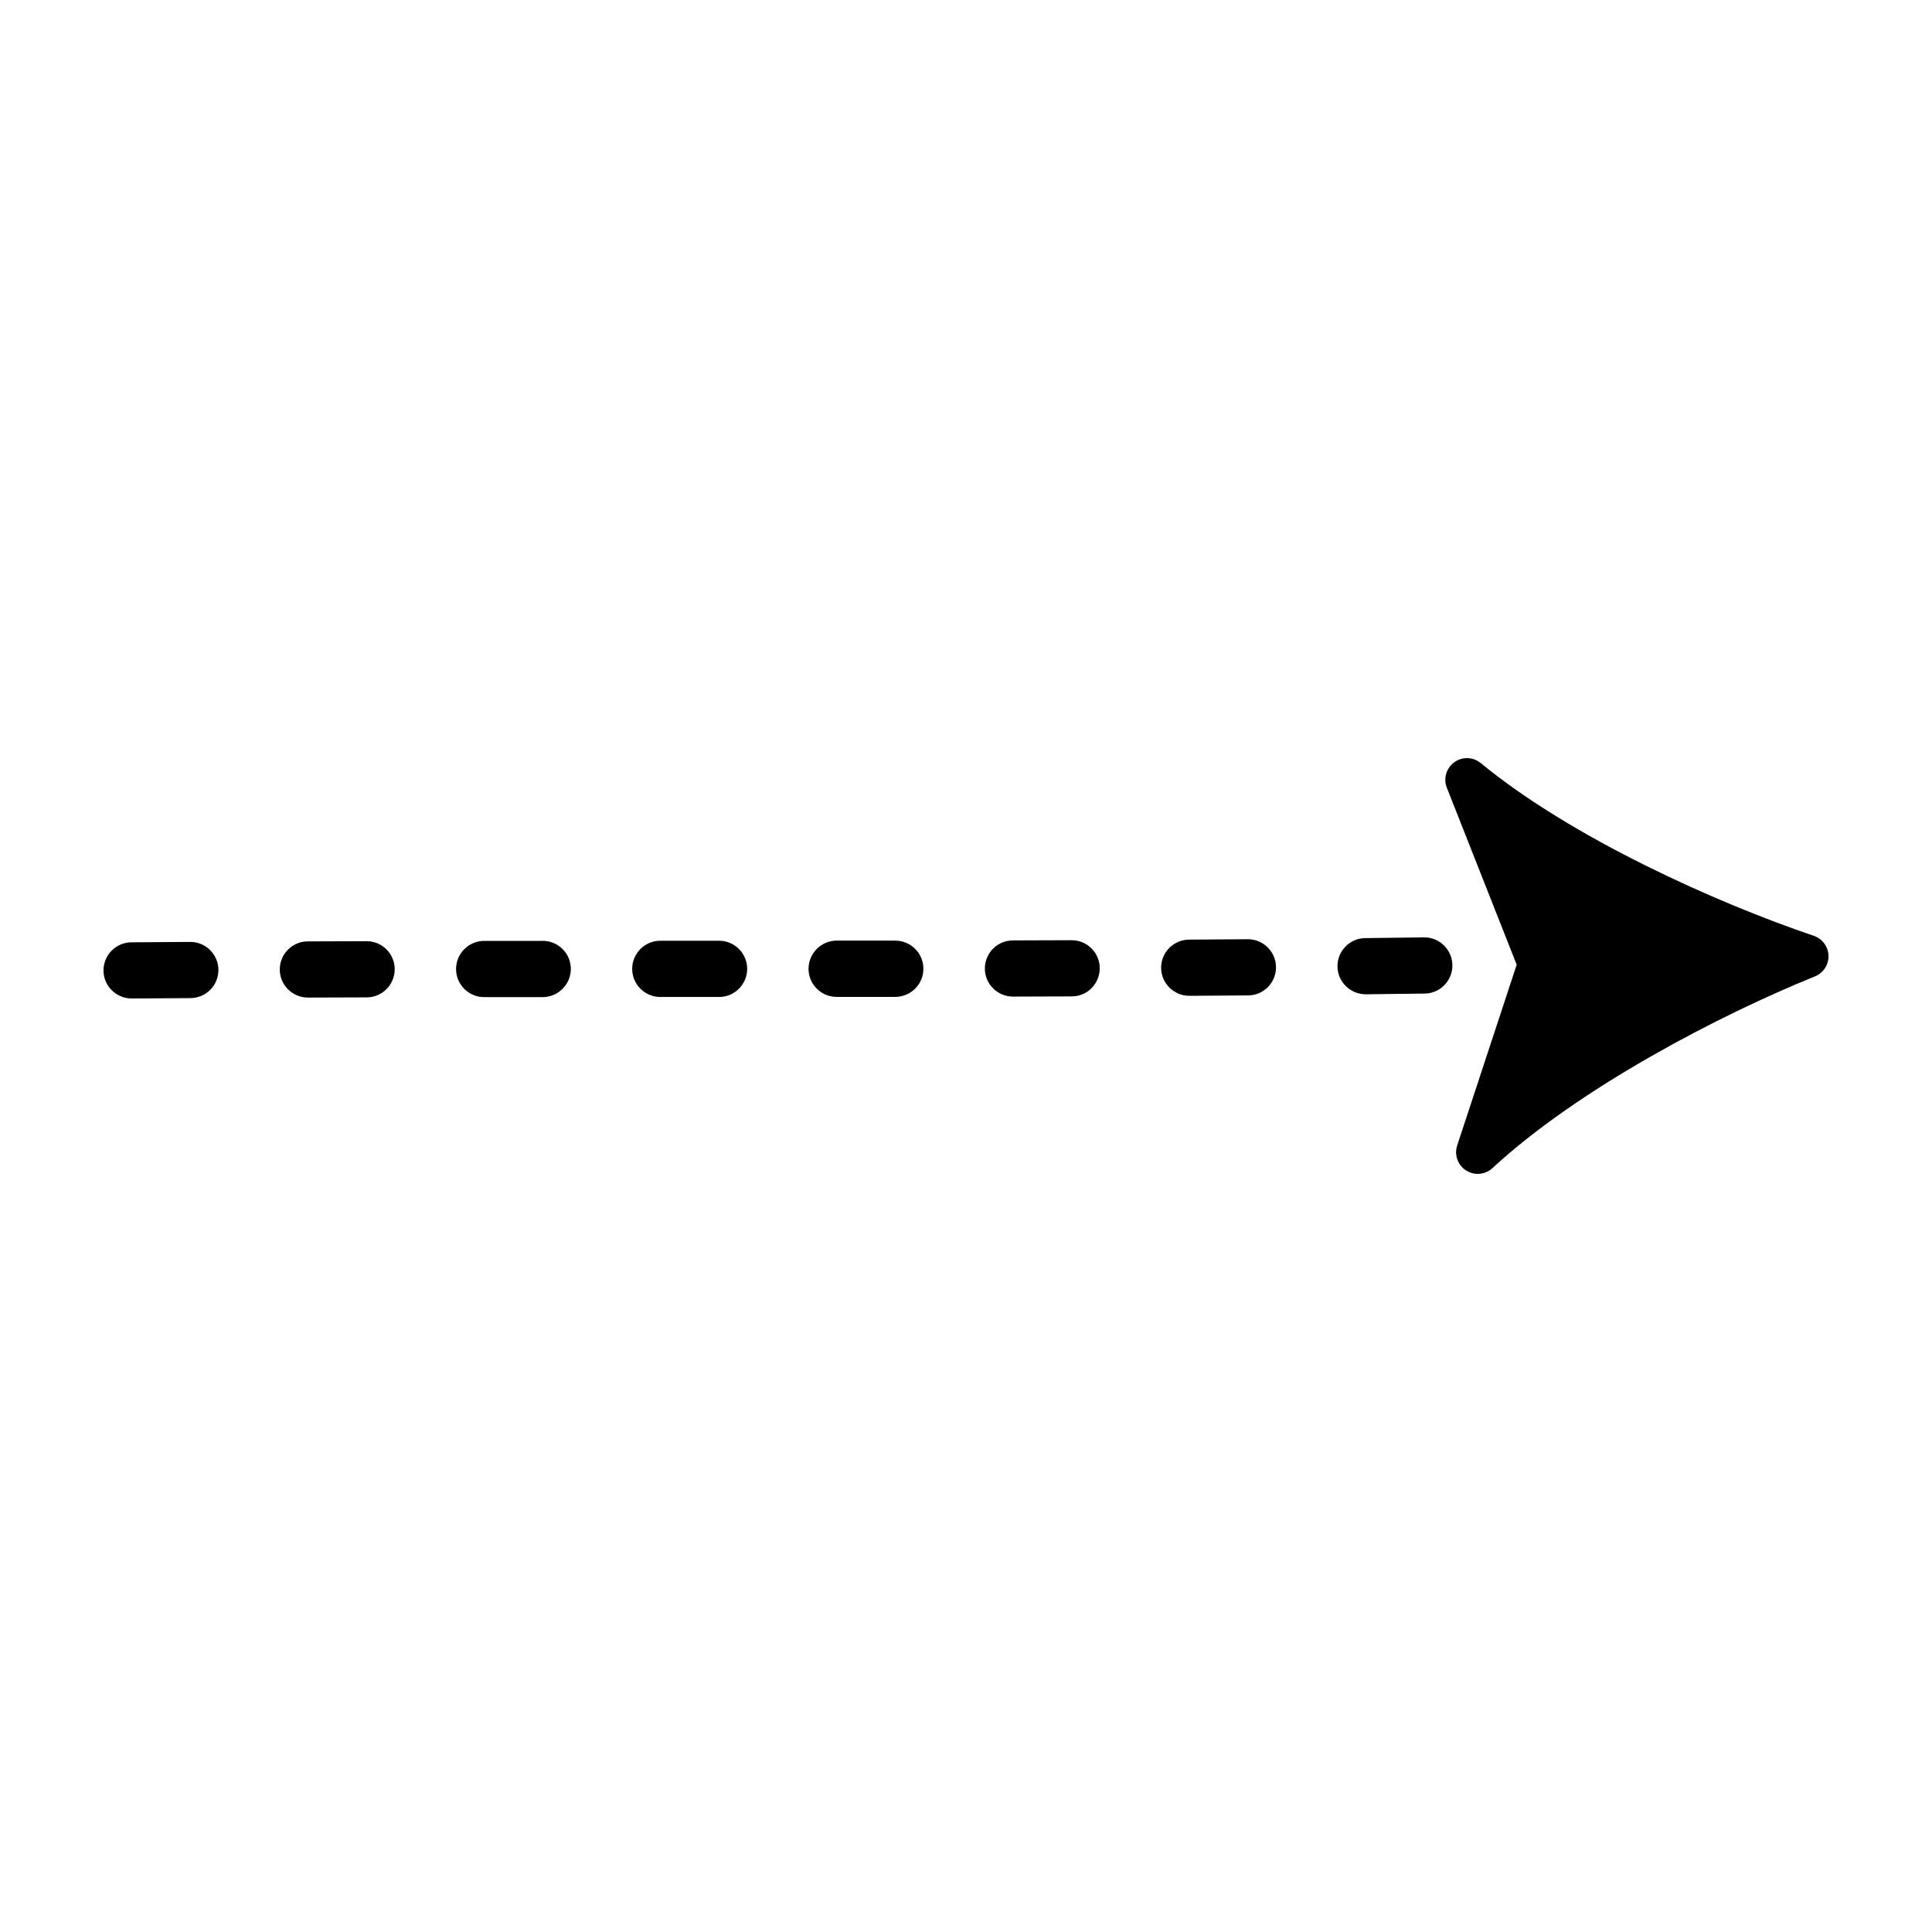
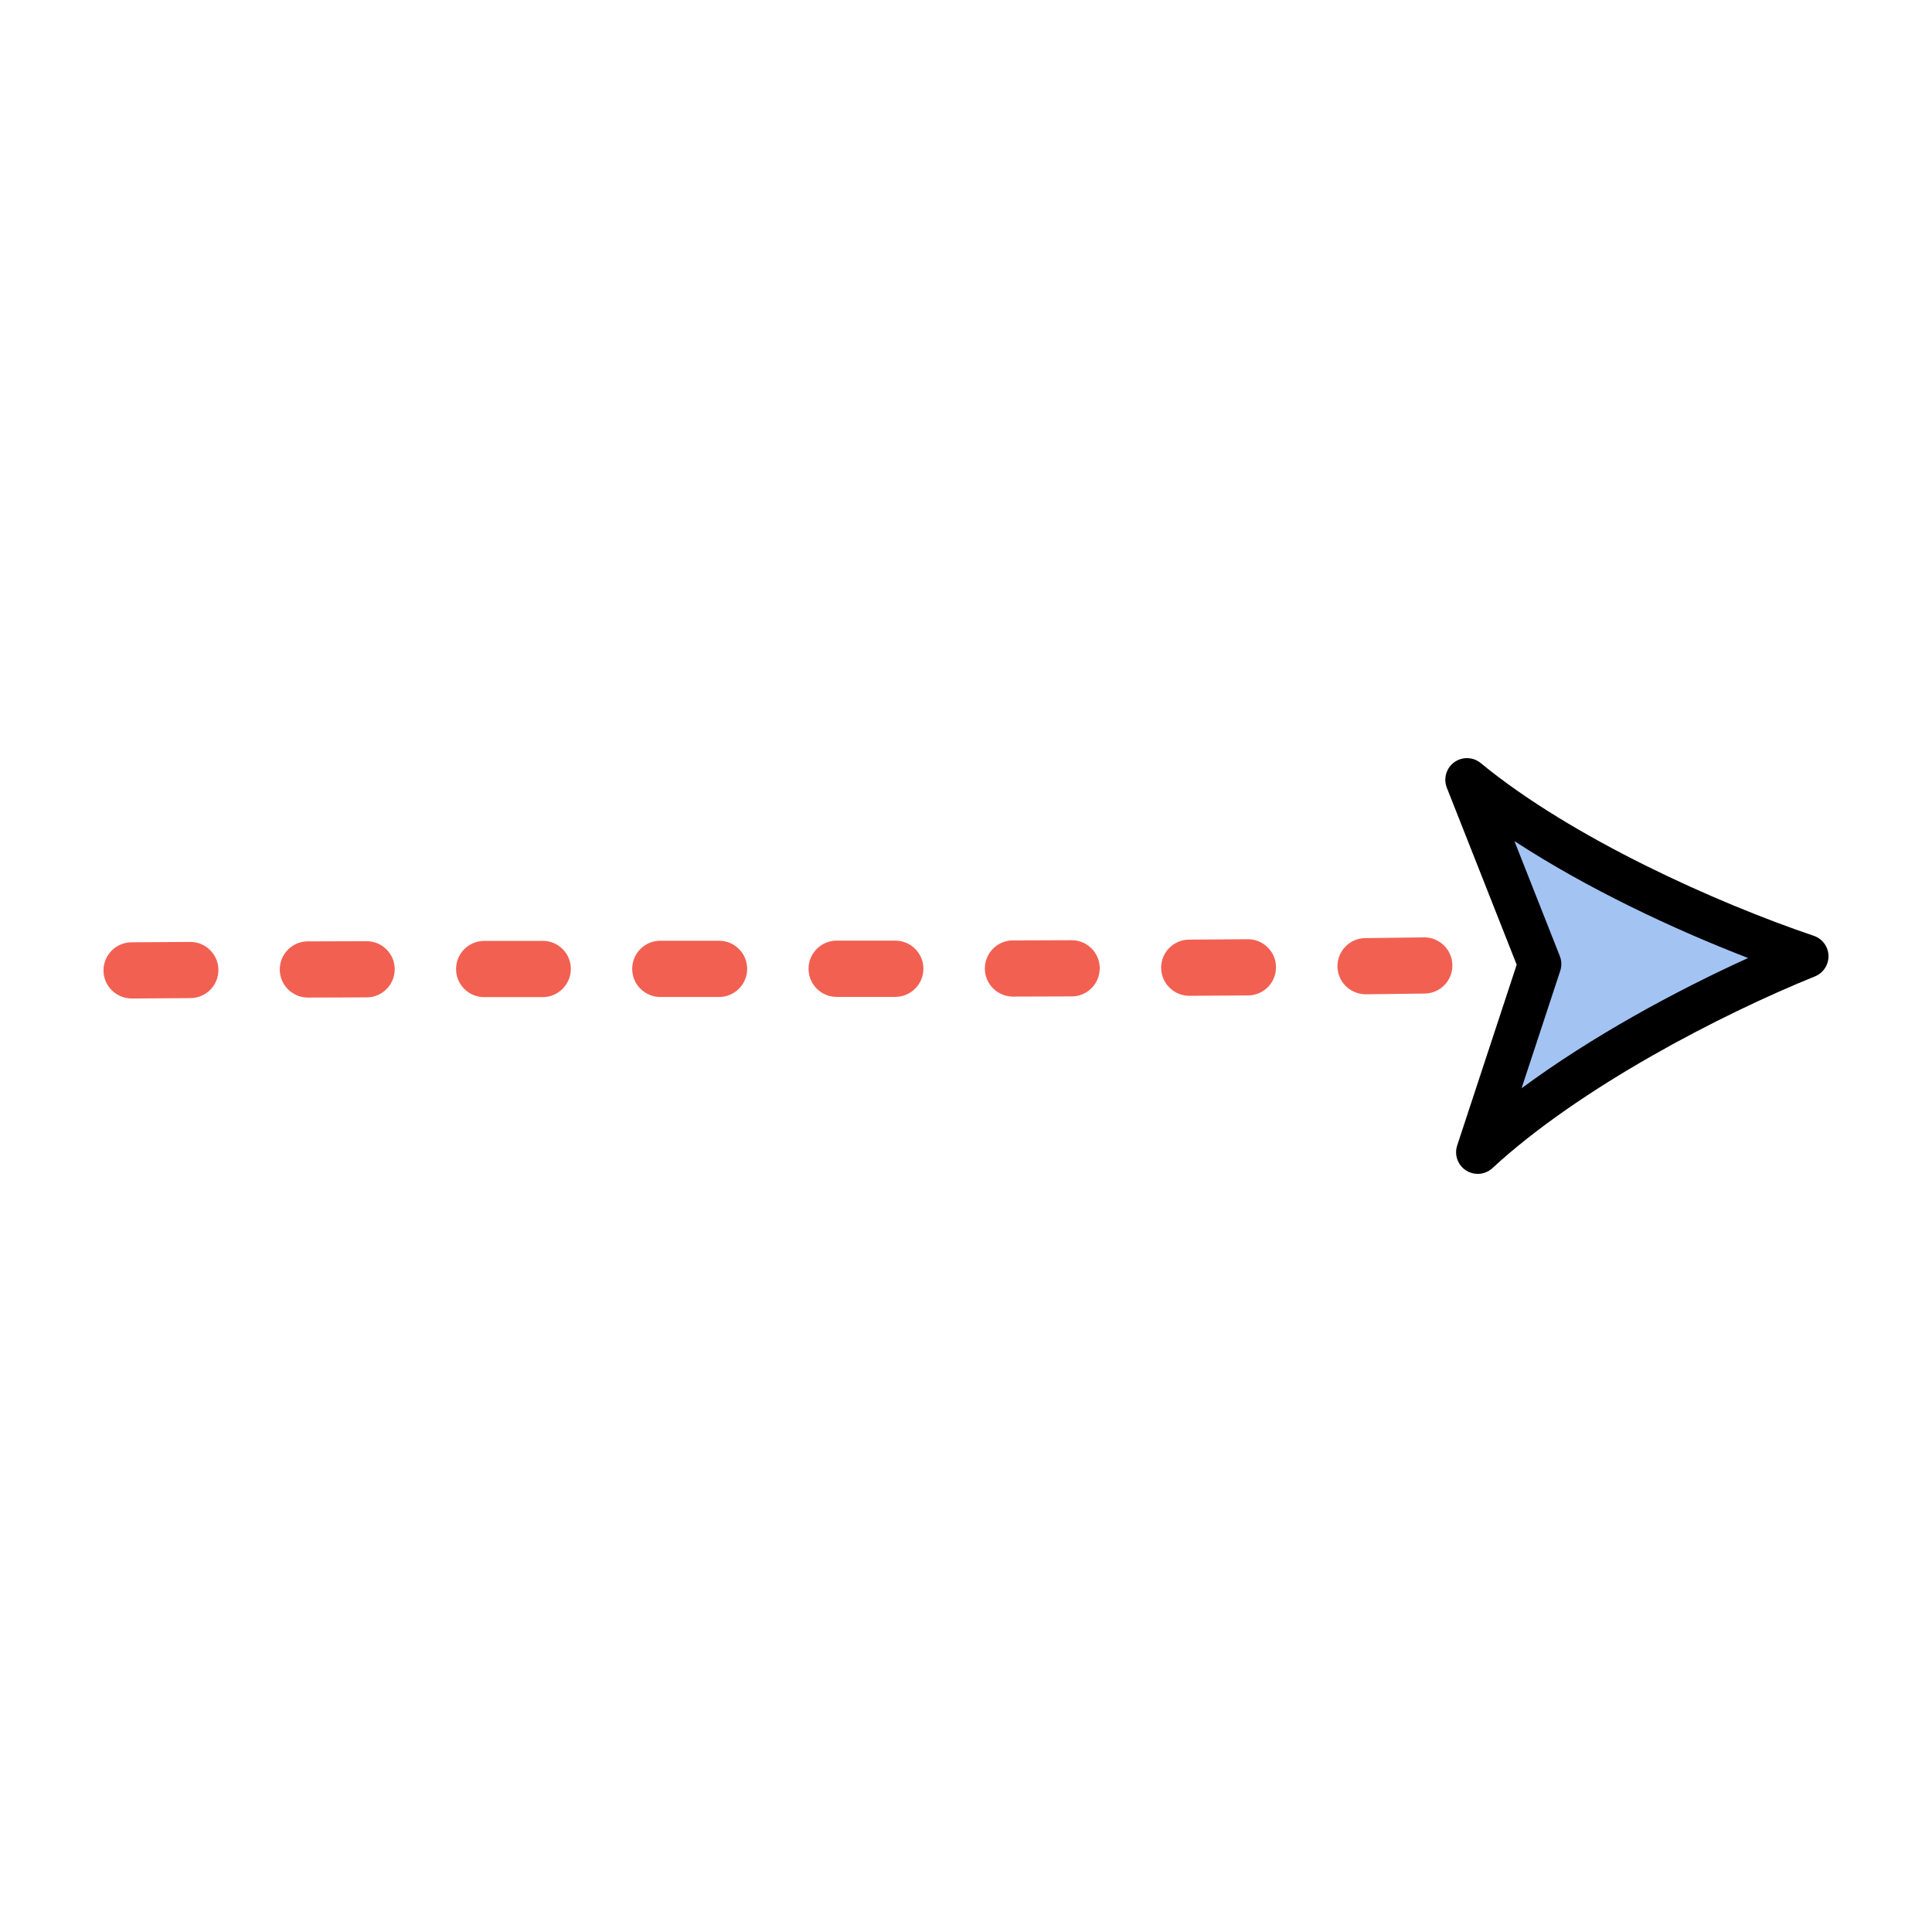
<svg xmlns="http://www.w3.org/2000/svg" version="1.1" id="Layer_1" x="0px" y="0px" viewBox="0 0 280 280" style="enable-background:new 0 0 280 280;" xml:space="preserve">
  <style type="text/css">
	.st0{fill:#F26052;}
	.st1{fill:#A3C4F3;}
</style>
  <g id="XMLID_72_">
    <g id="XMLID_103_">
-       <path id="XMLID_104_" className="st0" d="M104.217,136.34h-8.533c-2.24,0-4.062,1.83-4.062,4.078c0,2.245,1.828,4.071,4.076,4.071    h8.519c2.243,0,4.069-1.83,4.069-4.078C108.286,138.167,106.461,136.34,104.217,136.34z" />
-       <path id="XMLID_121_" className="st0" d="M180.861,136.12c-0.009,0-0.017,0-0.026,0.001v-0.001c-2.815,0.021-5.651,0.043-8.511,0.057    c-2.246,0.016-4.061,1.854-4.044,4.097c0.017,2.231,1.842,4.046,4.093,4.046c2.86-0.014,5.704-0.035,8.519-0.057    c1.087-0.008,2.106-0.44,2.868-1.216c0.762-0.775,1.177-1.801,1.169-2.888C184.915,137.932,183.09,136.12,180.861,136.12z" />
-       <path id="XMLID_123_" className="st0" d="M206.423,135.85c-0.002,0-0.054,0-0.056,0l-2.551,0.034    c-1.969,0.027-3.955,0.053-5.959,0.073c-1.086,0.012-2.103,0.447-2.863,1.227c-0.759,0.778-1.17,1.806-1.158,2.893    c0.024,2.219,1.849,4.023,4.118,4.023l8.527-0.106c1.086-0.016,2.102-0.454,2.859-1.234c0.759-0.78,1.167-1.809,1.151-2.895    C210.46,137.651,208.635,135.85,206.423,135.85z" />
-       <path id="XMLID_156_" className="st0" d="M53.135,136.404h-0.007H53.12c-2.851,0.007-5.696,0.014-8.517,0.029    c-1.082,0-2.099,0.423-2.865,1.192c-0.771,0.775-1.193,1.803-1.189,2.893c0,2.237,1.825,4.057,4.084,4.057l8.51-0.028    c2.24,0,4.062-1.83,4.062-4.078C57.205,138.227,55.379,136.404,53.135,136.404z" />
-       <path id="XMLID_157_" className="st0" d="M129.857,136.327c-0.03-0.005-0.061-0.008-0.093-0.008h-8.521    c-2.242,0.016-4.065,1.849-4.065,4.086c0,2.245,1.825,4.072,4.069,4.072h8.521c2.246-0.016,4.067-1.85,4.059-4.086    C133.827,138.182,132.055,136.38,129.857,136.327z" />
-       <path id="XMLID_160_" className="st0" d="M27.588,136.51H27.58c-0.001,0-0.023,0-0.024,0c-2.866,0.014-5.704,0.035-8.519,0.057    c-2.242,0.016-4.053,1.857-4.037,4.104c0.016,2.227,1.842,4.039,4.101,4.039l0.383-0.003c2.69-0.02,5.398-0.04,8.127-0.054    c2.246-0.016,4.061-1.854,4.044-4.096C31.641,138.326,29.815,136.51,27.588,136.51z" />
-       <path id="XMLID_161_" className="st0" d="M78.662,136.354c-0.03,0-0.058,0.003-0.087,0.007h-8.421    c-2.246,0.016-4.067,1.85-4.058,4.086c0,2.241,1.825,4.064,4.069,4.064h8.5c2.242-0.016,4.066-1.849,4.066-4.086    C82.731,138.181,80.906,136.354,78.662,136.354z" />
-       <path id="XMLID_162_" className="st0" d="M155.314,136.262c-0.003,0-0.007,0-0.01,0l-8.51,0.029c-2.239,0-4.061,1.83-4.061,4.078    c0,2.241,1.825,4.064,4.077,4.064l8.516-0.028c1.082,0,2.1-0.423,2.866-1.192c0.771-0.774,1.193-1.802,1.19-2.893    C159.382,138.082,157.557,136.262,155.314,136.262z" />
+       <path id="XMLID_104_" class="st0" d="M104.217,136.34h-8.533c-2.24,0-4.062,1.83-4.062,4.078c0,2.245,1.828,4.071,4.076,4.071    h8.519c2.243,0,4.069-1.83,4.069-4.078C108.286,138.167,106.461,136.34,104.217,136.34z" />
+       <path id="XMLID_121_" class="st0" d="M180.861,136.12c-0.009,0-0.017,0-0.026,0.001v-0.001c-2.815,0.021-5.651,0.043-8.511,0.057    c-2.246,0.016-4.061,1.854-4.044,4.097c0.017,2.231,1.842,4.046,4.093,4.046c2.86-0.014,5.704-0.035,8.519-0.057    c1.087-0.008,2.106-0.44,2.868-1.216c0.762-0.775,1.177-1.801,1.169-2.888C184.915,137.932,183.09,136.12,180.861,136.12z" />
+       <path id="XMLID_123_" class="st0" d="M206.423,135.85c-0.002,0-0.054,0-0.056,0l-2.551,0.034    c-1.969,0.027-3.955,0.053-5.959,0.073c-1.086,0.012-2.103,0.447-2.863,1.227c-0.759,0.778-1.17,1.806-1.158,2.893    c0.024,2.219,1.849,4.023,4.118,4.023l8.527-0.106c1.086-0.016,2.102-0.454,2.859-1.234c0.759-0.78,1.167-1.809,1.151-2.895    C210.46,137.651,208.635,135.85,206.423,135.85z" />
+       <path id="XMLID_156_" class="st0" d="M53.135,136.404h-0.007H53.12c-2.851,0.007-5.696,0.014-8.517,0.029    c-1.082,0-2.099,0.423-2.865,1.192c-0.771,0.775-1.193,1.803-1.189,2.893c0,2.237,1.825,4.057,4.084,4.057l8.51-0.028    c2.24,0,4.062-1.83,4.062-4.078C57.205,138.227,55.379,136.404,53.135,136.404z" />
+       <path id="XMLID_157_" class="st0" d="M129.857,136.327c-0.03-0.005-0.061-0.008-0.093-0.008h-8.521    c-2.242,0.016-4.065,1.849-4.065,4.086c0,2.245,1.825,4.072,4.069,4.072h8.521c2.246-0.016,4.067-1.85,4.059-4.086    C133.827,138.182,132.055,136.38,129.857,136.327z" />
+       <path id="XMLID_160_" class="st0" d="M27.588,136.51H27.58c-0.001,0-0.023,0-0.024,0c-2.866,0.014-5.704,0.035-8.519,0.057    c-2.242,0.016-4.053,1.857-4.037,4.104c0.016,2.227,1.842,4.039,4.101,4.039l0.383-0.003c2.69-0.02,5.398-0.04,8.127-0.054    c2.246-0.016,4.061-1.854,4.044-4.096C31.641,138.326,29.815,136.51,27.588,136.51z" />
+       <path id="XMLID_161_" class="st0" d="M78.662,136.354c-0.03,0-0.058,0.003-0.087,0.007h-8.421    c-2.246,0.016-4.067,1.85-4.058,4.086c0,2.241,1.825,4.064,4.069,4.064h8.5c2.242-0.016,4.066-1.849,4.066-4.086    C82.731,138.181,80.906,136.354,78.662,136.354z" />
+       <path id="XMLID_162_" class="st0" d="M155.314,136.262c-0.003,0-0.007,0-0.01,0l-8.51,0.029c-2.239,0-4.061,1.83-4.061,4.078    c0,2.241,1.825,4.064,4.077,4.064l8.516-0.028c1.082,0,2.1-0.423,2.866-1.192c0.771-0.774,1.193-1.802,1.19-2.893    C159.382,138.082,157.557,136.262,155.314,136.262z" />
    </g>
-     <path id="XMLID_464_" className="st1" d="M223.144,139.716l-8.979,27.274c12.072-11.164,31.762-21.951,47.699-28.396   c-16.279-5.507-36.557-15.131-49.26-25.585L223.144,139.716z" />
+     <path id="XMLID_464_" class="st1" d="M223.144,139.716l-8.979,27.274c12.072-11.164,31.762-21.951,47.699-28.396   c-16.279-5.507-36.557-15.131-49.26-25.585L223.144,139.716z" />
    <path id="XMLID_11_" d="M214.165,170.128c-0.586,0-1.176-0.164-1.696-0.498c-1.202-0.774-1.73-2.262-1.283-3.62l8.624-26.196   l-10.124-25.651c-0.525-1.33-0.084-2.847,1.071-3.688c1.156-0.842,2.734-0.795,3.838,0.113   c13.258,10.91,34.29,20.305,48.273,25.036c1.242,0.42,2.092,1.57,2.13,2.881c0.038,1.311-0.743,2.508-1.96,3   c-13.683,5.533-34.136,16.132-46.745,27.791C215.698,169.845,214.934,170.128,214.165,170.128z M219.483,121.897l6.578,16.667   c0.269,0.682,0.291,1.437,0.062,2.133l-5.605,17.024c10.11-7.475,22.244-14.071,32.829-18.879   C242.5,134.654,230.007,128.775,219.483,121.897z" />
  </g>
</svg>
